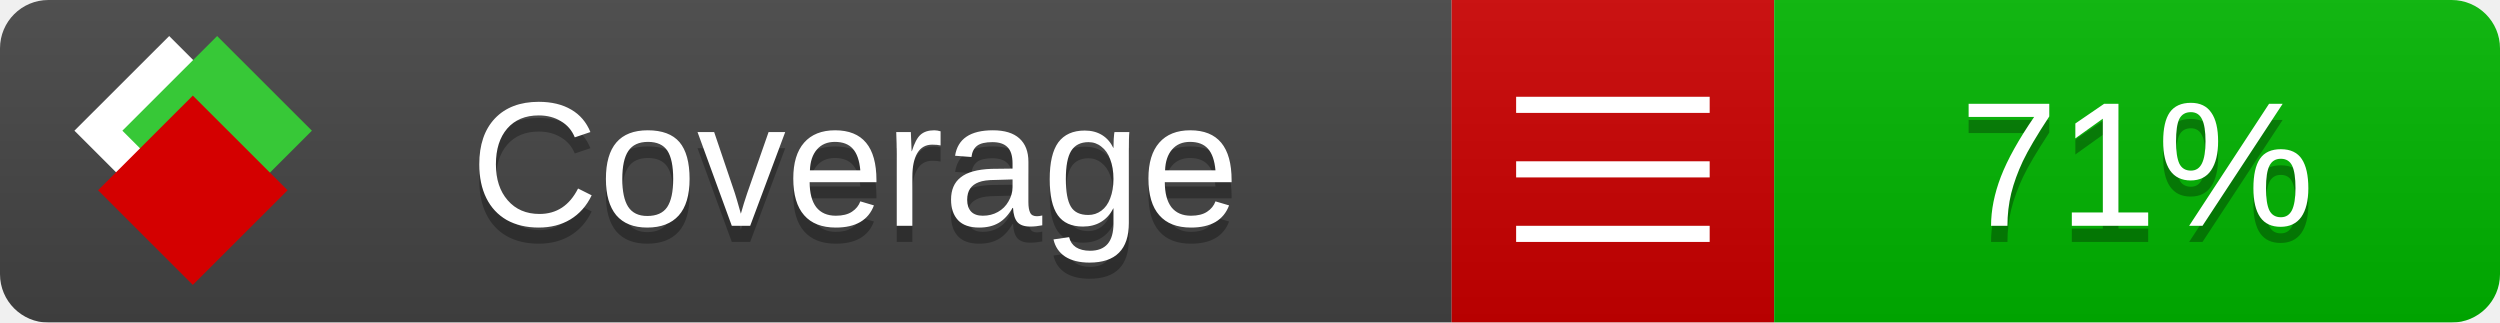
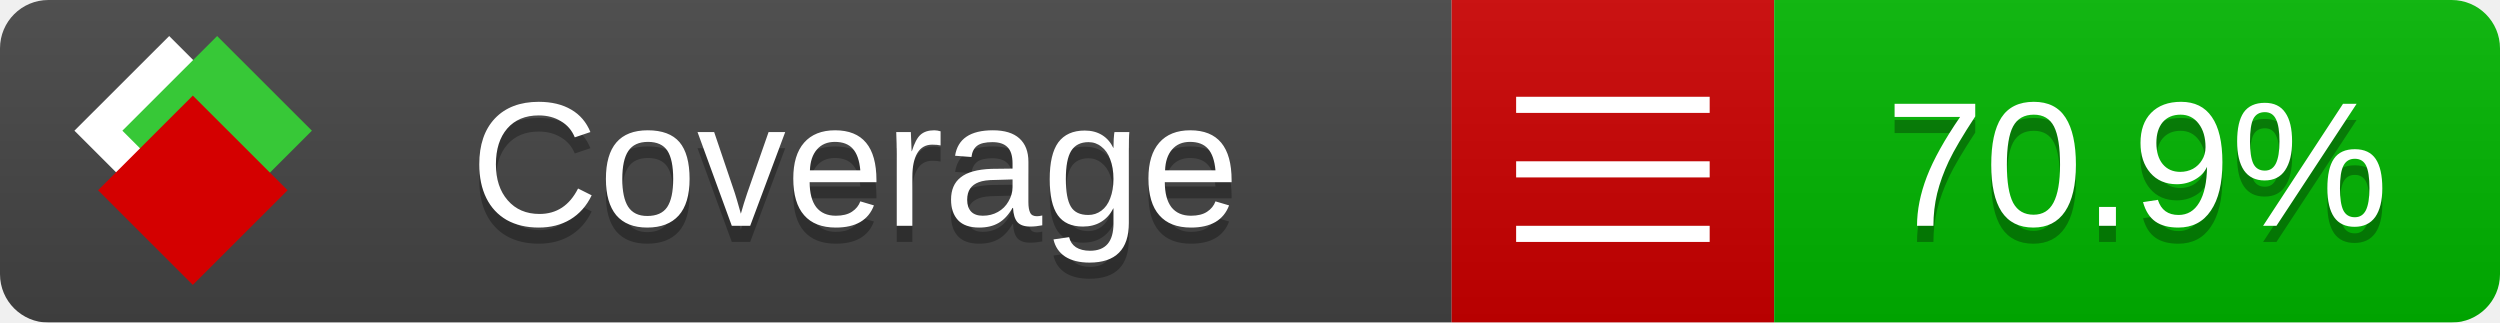
<svg xmlns="http://www.w3.org/2000/svg" xmlns:xlink="http://www.w3.org/1999/xlink" width="155" height="20">
  <style type="text/css">
          
            @keyframes fade1 {
                0% { visibility: visible; opacity: 1; }
               27% { visibility: visible; opacity: 1; }
               33% { visibility: hidden; opacity: 0; }
               60% { visibility: hidden; opacity: 0; }
               66% { visibility: hidden; opacity: 0; }
               93% { visibility: hidden; opacity: 0; }
              100% { visibility: visible; opacity: 1; }
            }
            @keyframes fade2 {
                0% { visibility: hidden; opacity: 0; }
               27% { visibility: hidden; opacity: 0; }
               33% { visibility: visible; opacity: 1; }
               60% { visibility: visible; opacity: 1; }
               66% { visibility: hidden; opacity: 0; }
               93% { visibility: hidden; opacity: 0; }
              100% { visibility: hidden; opacity: 0; }
            }
            @keyframes fade3 {
                0% { visibility: hidden; opacity: 0; }
               27% { visibility: hidden; opacity: 0; }
               33% { visibility: hidden; opacity: 0; }
               60% { visibility: hidden; opacity: 0; }
               66% { visibility: visible; opacity: 1; }
               93% { visibility: visible; opacity: 1; }
              100% { visibility: hidden; opacity: 0; }
            }
            .linecoverage {
                animation-duration: 15s;
                animation-name: fade1;
                animation-iteration-count: infinite;
            }
            .branchcoverage {
                animation-duration: 15s;
                animation-name: fade2;
                animation-iteration-count: infinite;
            }
            .methodcoverage {
                animation-duration: 15s;
                animation-name: fade3;
                animation-iteration-count: infinite;
            }
          
    </style>
  <defs>
    <linearGradient id="gradient" x2="0" y2="100%">
      <stop offset="0" stop-color="#bbb" stop-opacity=".1" />
      <stop offset="1" stop-opacity=".1" />
    </linearGradient>
    <linearGradient id="c">
      <stop offset="0" stop-color="#d40000" />
      <stop offset="1" stop-color="#ff2a2a" />
    </linearGradient>
    <linearGradient id="a">
      <stop offset="0" stop-color="#e0e0de" />
      <stop offset="1" stop-color="#fff" />
    </linearGradient>
    <linearGradient id="b">
      <stop offset="0" stop-color="#37c837" />
      <stop offset="1" stop-color="#217821" />
    </linearGradient>
    <linearGradient xlink:href="#a" id="e" x1="106.44" x2="69.96" y1="-11.96" y2="-46.84" gradientTransform="matrix(-.8426 -.00045 -.00045 -.8426 -94.27 -75.82)" gradientUnits="userSpaceOnUse" />
    <linearGradient xlink:href="#b" id="f" x1="56.19" x2="77.97" y1="-23.45" y2="10.62" gradientTransform="matrix(.8426 .00045 .00045 .8426 94.27 75.82)" gradientUnits="userSpaceOnUse" />
    <linearGradient xlink:href="#c" id="g" x1="79.98" x2="132.9" y1="10.79" y2="10.79" gradientTransform="matrix(.8426 .00045 .00045 .8426 94.27 75.82)" gradientUnits="userSpaceOnUse" />
    <mask id="mask">
      <rect width="155" height="20" rx="3" fill="#fff" />
    </mask>
    <g id="icon" transform="matrix(.04486 0 0 .04481 -.48 -.63)">
      <rect width="52.92" height="52.92" x="-109.72" y="-27.13" fill="url(#e)" transform="rotate(-135)" />
      <rect width="52.92" height="52.92" x="70.19" y="-39.18" fill="url(#f)" transform="rotate(45)" />
      <rect width="52.92" height="52.92" x="80.05" y="-15.74" fill="url(#g)" transform="rotate(45)" />
    </g>
  </defs>
  <g mask="url(#mask)">
    <rect x="0" y="0" width="90" height="20" fill="#444" />
    <rect x="90" y="0" width="20" height="20" fill="#c00" />
    <rect x="110" y="0" width="45" height="20" fill="#00B600" />
    <rect x="0" y="0" width="155" height="20" fill="url(#gradient)" />
  </g>
  <g>
    <path class="" stroke="#fff" d="M94 6.5 h12 M94 10.5 h12 M94 14.5 h12" />
  </g>
  <g fill="#fff" text-anchor="middle" font-family="Verdana,Arial,Geneva,sans-serif" font-size="11">
    <a xlink:href="https://github.com/danielpalme/ReportGenerator" target="_top">
      <use xlink:href="#icon" transform="translate(3,1) scale(3.5)" />
    </a>
    <text x="53" y="15" fill="#010101" fill-opacity=".3">Coverage</text>
    <text x="53" y="14" fill="#fff">Coverage</text>
-     <text class="" x="132.5" y="15" fill="#010101" fill-opacity=".3">71%</text>
-     <text class="" x="132.5" y="14">71%</text>
+     <text class="" x="132.5" y="15" fill="#010101" fill-opacity=".3">70.9%</text>
+     <text class="" x="132.5" y="14">70.9%</text>
  </g>
  <g>
    <rect class="" x="90" y="0" width="65" height="20" fill-opacity="0" />
  </g>
</svg>
